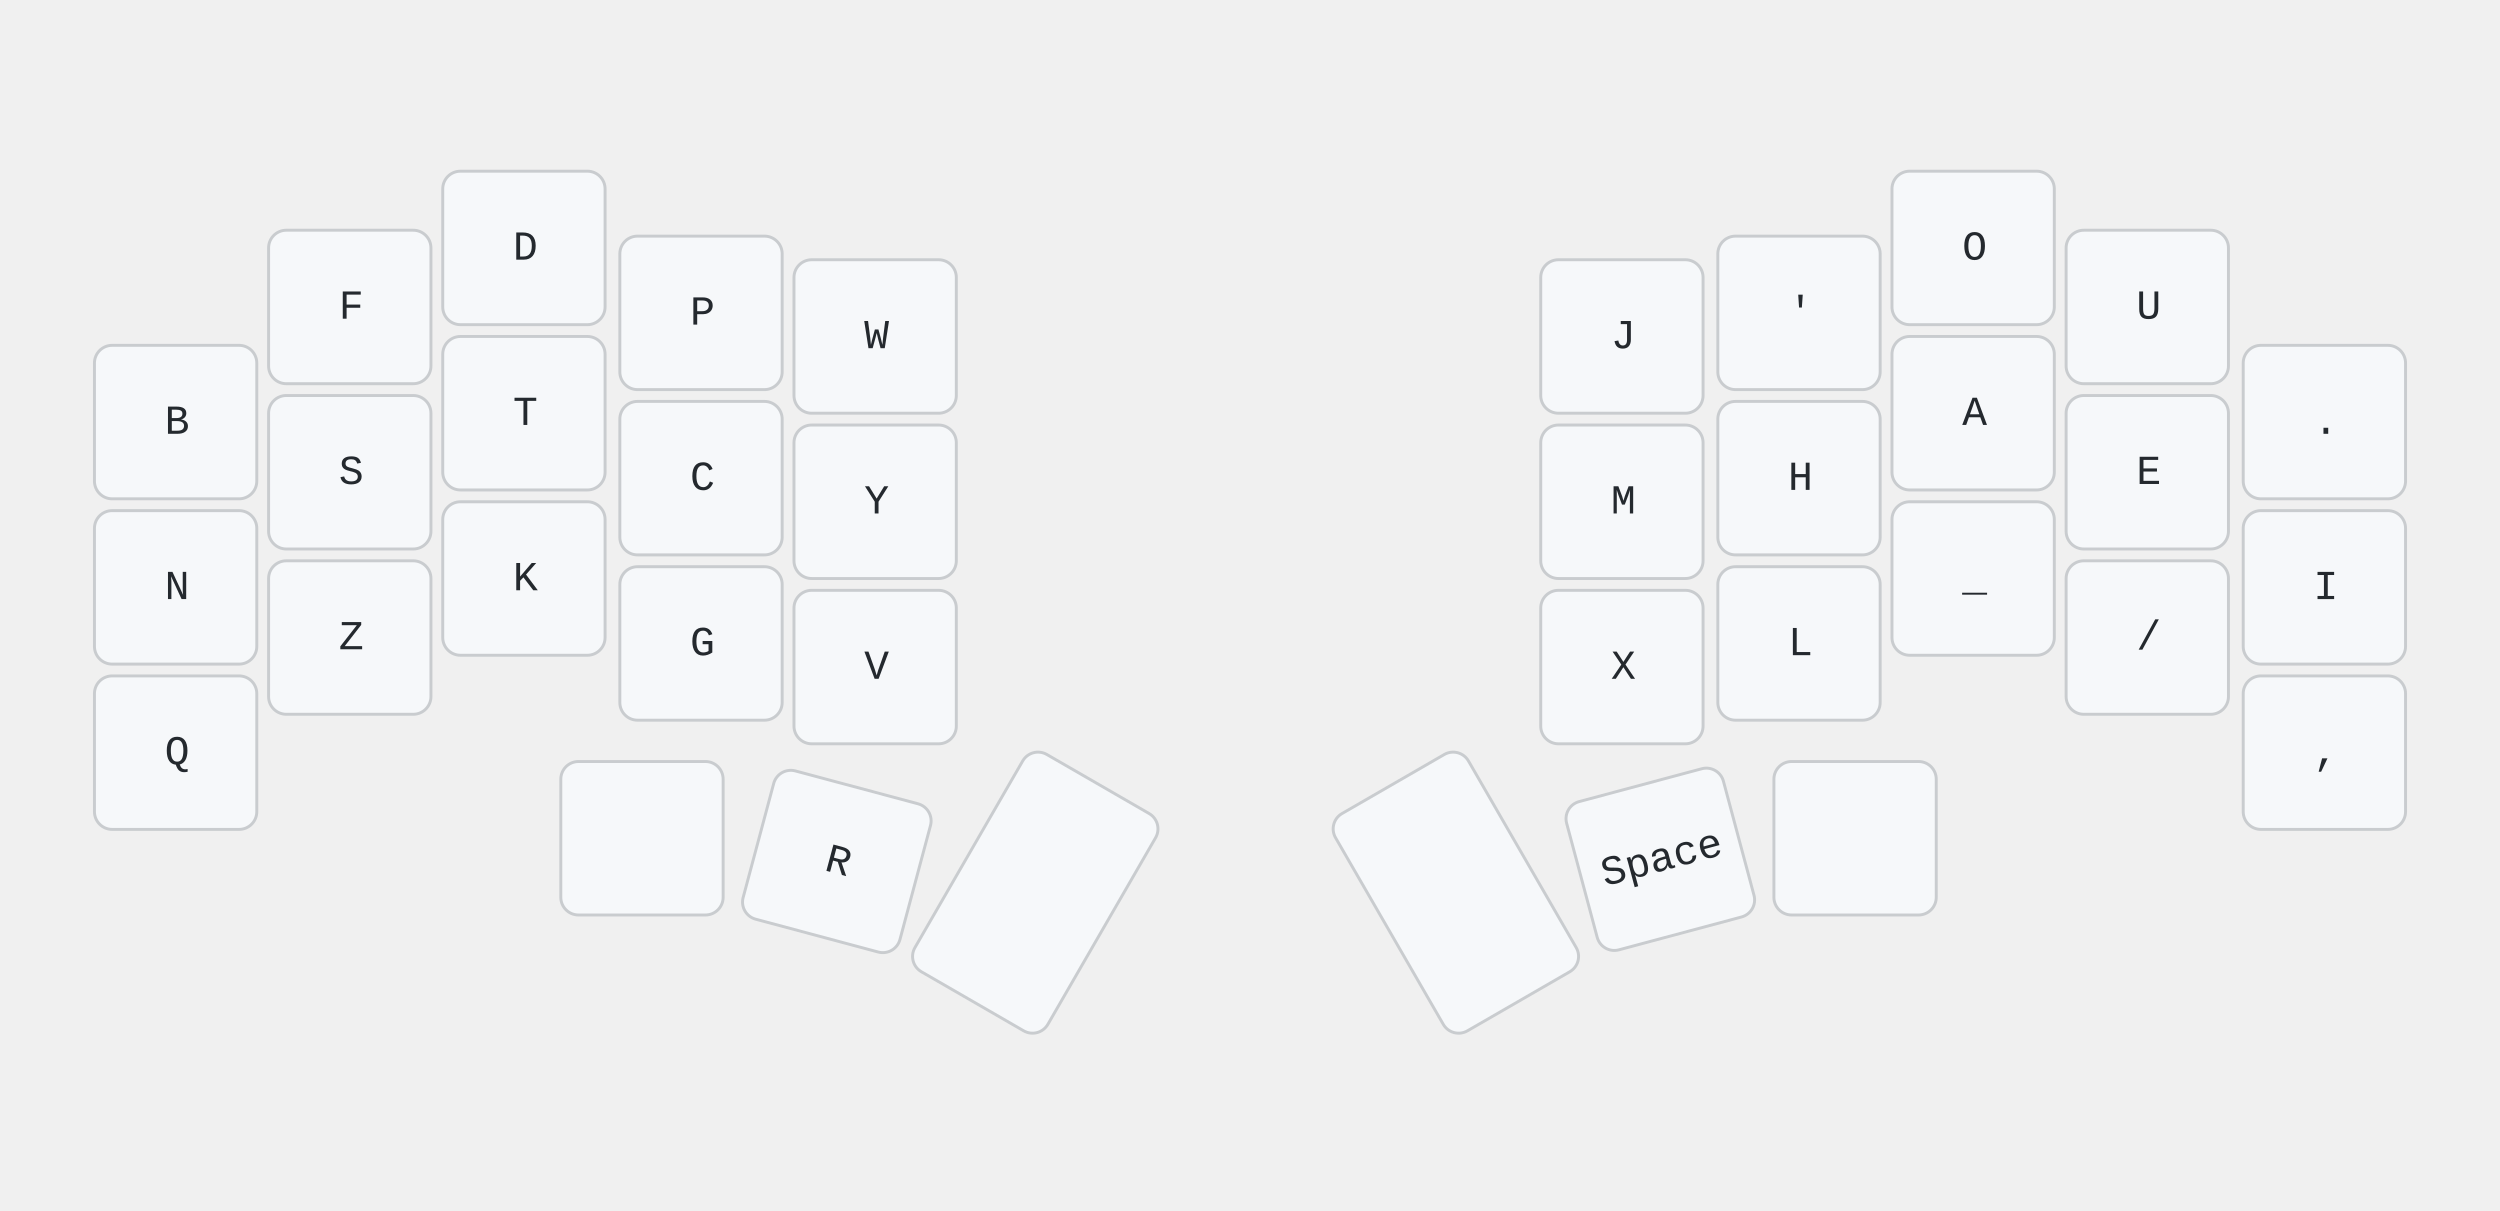
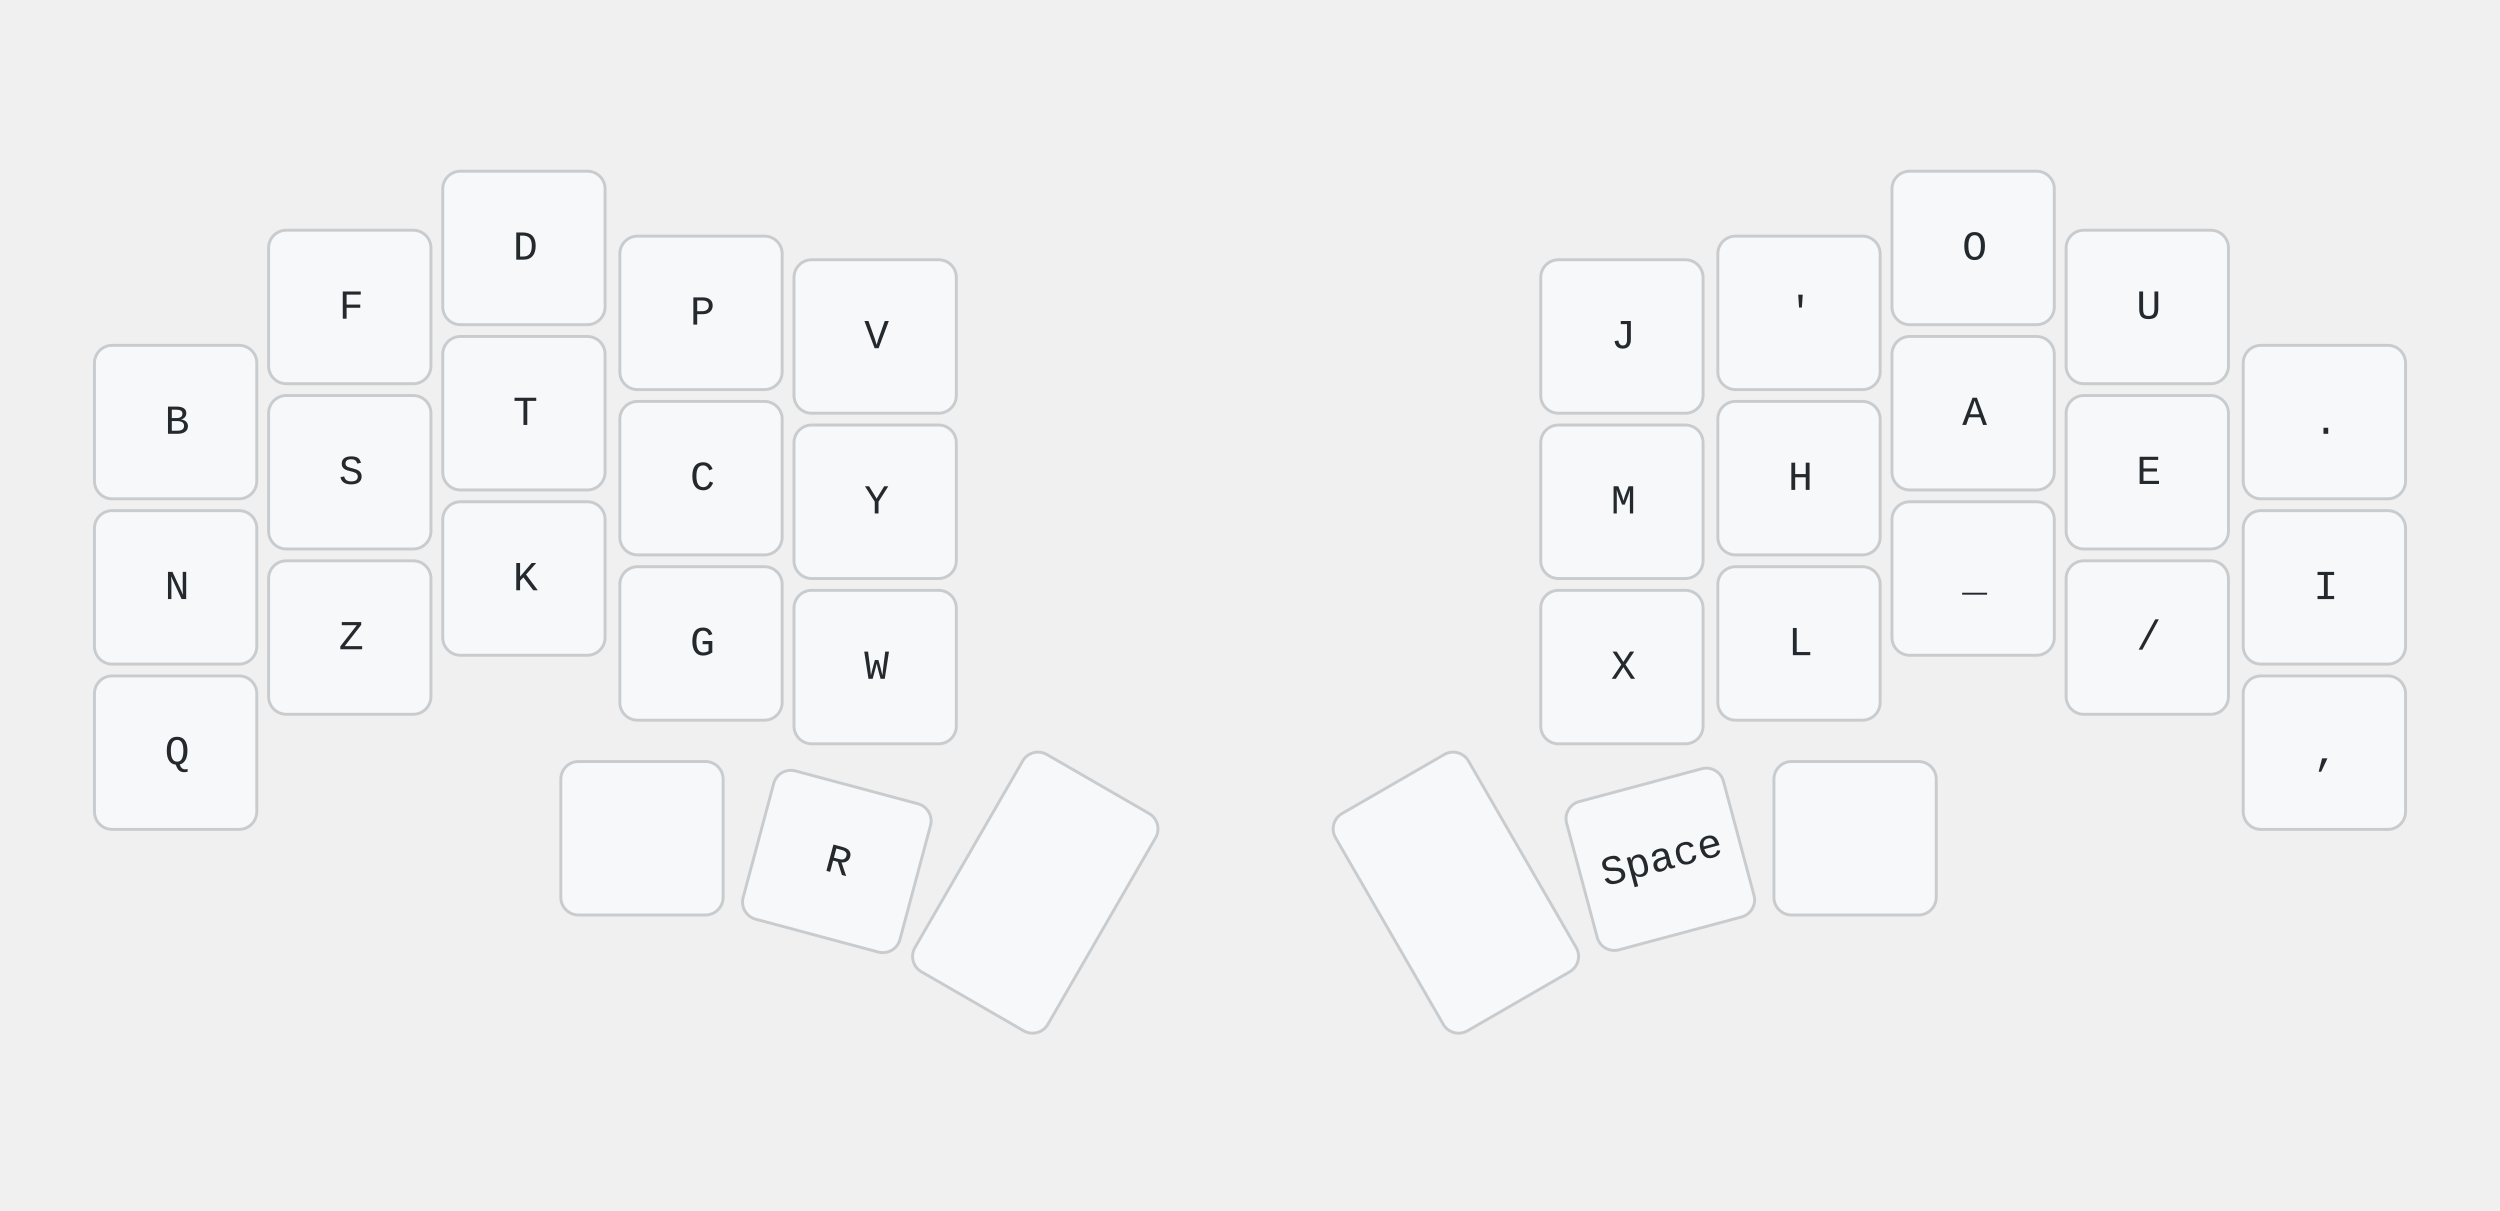
<svg xmlns="http://www.w3.org/2000/svg" width="847" height="410" viewBox="0 0 847 410" class="keymap">
  <style>/* inherit to force styles through use tags */
svg path {
    fill: inherit;
}

/* font and background color specifications */
svg.keymap {
    font-family: SFMono-Regular,Consolas,Liberation Mono,Menlo,monospace;
    font-size: 14px;
    font-kerning: normal;
    text-rendering: optimizeLegibility;
    fill: #24292e;
}

/* default key styling */
rect.key {
    fill: #f6f8fa;
}

rect.key, rect.combo {
    stroke: #c9cccf;
    stroke-width: 1;
}

/* default key side styling, only used is draw_key_sides is set */
rect.side {
    filter: brightness(90%);
}

/* color accent for combo boxes */
rect.combo, rect.combo-separate {
    fill: #cdf;
}

/* color accent for held keys */
rect.held, rect.combo.held {
    fill: #fdd;
}

/* color accent for ghost (optional) keys */
rect.ghost, rect.combo.ghost {
    stroke-dasharray: 4, 4;
    stroke-width: 2;
}

text {
    text-anchor: middle;
    dominant-baseline: middle;
}

/* styling for layer labels */
text.label {
    font-weight: bold;
    text-anchor: start;
    stroke: white;
    stroke-width: 4;
    paint-order: stroke;
}

/* styling for optional footer */
text.footer {
    text-anchor: end;
    dominant-baseline: auto;
    stroke: white;
    stroke-width: 4;
    paint-order: stroke;
}

/* styling for combo tap, and key hold/shifted label text */
text.combo, text.hold, text.shifted {
    font-size: 11px;
}

text.hold {
    text-anchor: middle;
    dominant-baseline: auto;
}

text.shifted {
    text-anchor: middle;
    dominant-baseline: hanging;
}

/* styling for hold/shifted label text in combo box */
text.combo.hold, text.combo.shifted {
    font-size: 8px;
}

/* lighter symbol for transparent keys */
text.trans {
    fill: #7b7e81;
}

/* styling for combo dendrons */
path.combo {
    stroke-width: 1;
    stroke: gray;
    fill: none;
}

/* Start Tabler Icons Cleanup */
/* cannot use height/width with glyphs */
.icon-tabler &gt; path {
    fill: inherit;
    stroke: inherit;
    stroke-width: 2;
}
/* hide tabler's default box */
.icon-tabler &gt; path[stroke="none"][fill="none"] {
    visibility: hidden;
}
/* End Tabler Icons Cleanup */

@media (prefers-color-scheme: dark) {
svg.keymap { fill: #d1d6db; }
rect.key { fill: #3f4750; }
rect.key, rect.combo { stroke: #60666c; }
rect.combo, rect.combo-separate { fill: #1f3d7a; }
rect.held, rect.combo.held { fill: #854747; }
text.label, text.footer { stroke: black; }
text.trans { fill: #7e8184; }
path.combo { stroke: #7f7f7f; }

}</style>
  <g transform="translate(30, 0)" class="layer-DEF">
    <g transform="translate(0, 56)">
      <g transform="translate(30, 87)" class="key keypos-0">
        <rect rx="6" ry="6" x="-28" y="-26" width="55" height="52" class="key" />
        <text x="0" y="0" class="key tap">B</text>
      </g>
      <g transform="translate(89, 48)" class="key keypos-1">
        <rect rx="6" ry="6" x="-28" y="-26" width="55" height="52" class="key" />
        <text x="0" y="0" class="key tap">F</text>
      </g>
      <g transform="translate(148, 28)" class="key keypos-2">
        <rect rx="6" ry="6" x="-28" y="-26" width="55" height="52" class="key" />
        <text x="0" y="0" class="key tap">D</text>
      </g>
      <g transform="translate(208, 50)" class="key keypos-3">
        <rect rx="6" ry="6" x="-28" y="-26" width="55" height="52" class="key" />
        <text x="0" y="0" class="key tap">P</text>
      </g>
      <g transform="translate(267, 58)" class="key keypos-4">
        <rect rx="6" ry="6" x="-28" y="-26" width="55" height="52" class="key" />
+         <text x="0" y="0" class="key tap">V</text>
+       </g>
+       <g transform="translate(520, 58)" class="key keypos-5">
+         <rect rx="6" ry="6" x="-28" y="-26" width="55" height="52" class="key" />
+         <text x="0" y="0" class="key tap">J</text>
+       </g>
+       <g transform="translate(580, 50)" class="key keypos-6">
+         <rect rx="6" ry="6" x="-28" y="-26" width="55" height="52" class="key" />
+         <text x="0" y="0" class="key tap">'</text>
+       </g>
+       <g transform="translate(639, 28)" class="key keypos-7">
+         <rect rx="6" ry="6" x="-28" y="-26" width="55" height="52" class="key" />
+         <text x="0" y="0" class="key tap">O</text>
+       </g>
+       <g transform="translate(698, 48)" class="key keypos-8">
+         <rect rx="6" ry="6" x="-28" y="-26" width="55" height="52" class="key" />
+         <text x="0" y="0" class="key tap">U</text>
+       </g>
+       <g transform="translate(758, 87)" class="key keypos-9">
+         <rect rx="6" ry="6" x="-28" y="-26" width="55" height="52" class="key" />
+         <text x="0" y="0" class="key tap">.</text>
+       </g>
+       <g transform="translate(30, 143)" class="key keypos-10">
+         <rect rx="6" ry="6" x="-28" y="-26" width="55" height="52" class="key" />
+         <text x="0" y="0" class="key tap">N</text>
+       </g>
+       <g transform="translate(89, 104)" class="key keypos-11">
+         <rect rx="6" ry="6" x="-28" y="-26" width="55" height="52" class="key" />
+         <text x="0" y="0" class="key tap">S</text>
+       </g>
+       <g transform="translate(148, 84)" class="key keypos-12">
+         <rect rx="6" ry="6" x="-28" y="-26" width="55" height="52" class="key" />
+         <text x="0" y="0" class="key tap">T</text>
+       </g>
+       <g transform="translate(208, 106)" class="key keypos-13">
+         <rect rx="6" ry="6" x="-28" y="-26" width="55" height="52" class="key" />
+         <text x="0" y="0" class="key tap">C</text>
+       </g>
+       <g transform="translate(267, 114)" class="key keypos-14">
+         <rect rx="6" ry="6" x="-28" y="-26" width="55" height="52" class="key" />
+         <text x="0" y="0" class="key tap">Y</text>
+       </g>
+       <g transform="translate(520, 114)" class="key keypos-15">
+         <rect rx="6" ry="6" x="-28" y="-26" width="55" height="52" class="key" />
+         <text x="0" y="0" class="key tap">M</text>
+       </g>
+       <g transform="translate(580, 106)" class="key keypos-16">
+         <rect rx="6" ry="6" x="-28" y="-26" width="55" height="52" class="key" />
+         <text x="0" y="0" class="key tap">H</text>
+       </g>
+       <g transform="translate(639, 84)" class="key keypos-17">
+         <rect rx="6" ry="6" x="-28" y="-26" width="55" height="52" class="key" />
+         <text x="0" y="0" class="key tap">A</text>
+       </g>
+       <g transform="translate(698, 104)" class="key keypos-18">
+         <rect rx="6" ry="6" x="-28" y="-26" width="55" height="52" class="key" />
+         <text x="0" y="0" class="key tap">E</text>
+       </g>
+       <g transform="translate(758, 143)" class="key keypos-19">
+         <rect rx="6" ry="6" x="-28" y="-26" width="55" height="52" class="key" />
+         <text x="0" y="0" class="key tap">I</text>
+       </g>
+       <g transform="translate(30, 199)" class="key keypos-20">
+         <rect rx="6" ry="6" x="-28" y="-26" width="55" height="52" class="key" />
+         <text x="0" y="0" class="key tap">Q</text>
+       </g>
+       <g transform="translate(89, 160)" class="key keypos-21">
+         <rect rx="6" ry="6" x="-28" y="-26" width="55" height="52" class="key" />
+         <text x="0" y="0" class="key tap">Z</text>
+       </g>
+       <g transform="translate(148, 140)" class="key keypos-22">
+         <rect rx="6" ry="6" x="-28" y="-26" width="55" height="52" class="key" />
+         <text x="0" y="0" class="key tap">K</text>
+       </g>
+       <g transform="translate(208, 162)" class="key keypos-23">
+         <rect rx="6" ry="6" x="-28" y="-26" width="55" height="52" class="key" />
+         <text x="0" y="0" class="key tap">G</text>
+       </g>
+       <g transform="translate(267, 170)" class="key keypos-24">
+         <rect rx="6" ry="6" x="-28" y="-26" width="55" height="52" class="key" />
        <text x="0" y="0" class="key tap">W</text>
-       </g>
-       <g transform="translate(520, 58)" class="key keypos-5">
-         <rect rx="6" ry="6" x="-28" y="-26" width="55" height="52" class="key" />
-         <text x="0" y="0" class="key tap">J</text>
-       </g>
-       <g transform="translate(580, 50)" class="key keypos-6">
-         <rect rx="6" ry="6" x="-28" y="-26" width="55" height="52" class="key" />
-         <text x="0" y="0" class="key tap">'</text>
-       </g>
-       <g transform="translate(639, 28)" class="key keypos-7">
-         <rect rx="6" ry="6" x="-28" y="-26" width="55" height="52" class="key" />
-         <text x="0" y="0" class="key tap">O</text>
-       </g>
-       <g transform="translate(698, 48)" class="key keypos-8">
-         <rect rx="6" ry="6" x="-28" y="-26" width="55" height="52" class="key" />
-         <text x="0" y="0" class="key tap">U</text>
-       </g>
-       <g transform="translate(758, 87)" class="key keypos-9">
-         <rect rx="6" ry="6" x="-28" y="-26" width="55" height="52" class="key" />
-         <text x="0" y="0" class="key tap">.</text>
-       </g>
-       <g transform="translate(30, 143)" class="key keypos-10">
-         <rect rx="6" ry="6" x="-28" y="-26" width="55" height="52" class="key" />
-         <text x="0" y="0" class="key tap">N</text>
-       </g>
-       <g transform="translate(89, 104)" class="key keypos-11">
-         <rect rx="6" ry="6" x="-28" y="-26" width="55" height="52" class="key" />
-         <text x="0" y="0" class="key tap">S</text>
-       </g>
-       <g transform="translate(148, 84)" class="key keypos-12">
-         <rect rx="6" ry="6" x="-28" y="-26" width="55" height="52" class="key" />
-         <text x="0" y="0" class="key tap">T</text>
-       </g>
-       <g transform="translate(208, 106)" class="key keypos-13">
-         <rect rx="6" ry="6" x="-28" y="-26" width="55" height="52" class="key" />
-         <text x="0" y="0" class="key tap">C</text>
-       </g>
-       <g transform="translate(267, 114)" class="key keypos-14">
-         <rect rx="6" ry="6" x="-28" y="-26" width="55" height="52" class="key" />
-         <text x="0" y="0" class="key tap">Y</text>
-       </g>
-       <g transform="translate(520, 114)" class="key keypos-15">
-         <rect rx="6" ry="6" x="-28" y="-26" width="55" height="52" class="key" />
-         <text x="0" y="0" class="key tap">M</text>
-       </g>
-       <g transform="translate(580, 106)" class="key keypos-16">
-         <rect rx="6" ry="6" x="-28" y="-26" width="55" height="52" class="key" />
-         <text x="0" y="0" class="key tap">H</text>
-       </g>
-       <g transform="translate(639, 84)" class="key keypos-17">
-         <rect rx="6" ry="6" x="-28" y="-26" width="55" height="52" class="key" />
-         <text x="0" y="0" class="key tap">A</text>
-       </g>
-       <g transform="translate(698, 104)" class="key keypos-18">
-         <rect rx="6" ry="6" x="-28" y="-26" width="55" height="52" class="key" />
-         <text x="0" y="0" class="key tap">E</text>
-       </g>
-       <g transform="translate(758, 143)" class="key keypos-19">
-         <rect rx="6" ry="6" x="-28" y="-26" width="55" height="52" class="key" />
-         <text x="0" y="0" class="key tap">I</text>
-       </g>
-       <g transform="translate(30, 199)" class="key keypos-20">
-         <rect rx="6" ry="6" x="-28" y="-26" width="55" height="52" class="key" />
-         <text x="0" y="0" class="key tap">Q</text>
-       </g>
-       <g transform="translate(89, 160)" class="key keypos-21">
-         <rect rx="6" ry="6" x="-28" y="-26" width="55" height="52" class="key" />
-         <text x="0" y="0" class="key tap">Z</text>
-       </g>
-       <g transform="translate(148, 140)" class="key keypos-22">
-         <rect rx="6" ry="6" x="-28" y="-26" width="55" height="52" class="key" />
-         <text x="0" y="0" class="key tap">K</text>
-       </g>
-       <g transform="translate(208, 162)" class="key keypos-23">
-         <rect rx="6" ry="6" x="-28" y="-26" width="55" height="52" class="key" />
-         <text x="0" y="0" class="key tap">G</text>
-       </g>
-       <g transform="translate(267, 170)" class="key keypos-24">
-         <rect rx="6" ry="6" x="-28" y="-26" width="55" height="52" class="key" />
-         <text x="0" y="0" class="key tap">V</text>
      </g>
      <g transform="translate(520, 170)" class="key keypos-25">
        <rect rx="6" ry="6" x="-28" y="-26" width="55" height="52" class="key" />
        <text x="0" y="0" class="key tap">X</text>
      </g>
      <g transform="translate(580, 162)" class="key keypos-26">
        <rect rx="6" ry="6" x="-28" y="-26" width="55" height="52" class="key" />
        <text x="0" y="0" class="key tap">L</text>
      </g>
      <g transform="translate(639, 140)" class="key keypos-27">
        <rect rx="6" ry="6" x="-28" y="-26" width="55" height="52" class="key" />
        <text x="0" y="0" class="key tap">_</text>
      </g>
      <g transform="translate(698, 160)" class="key keypos-28">
        <rect rx="6" ry="6" x="-28" y="-26" width="55" height="52" class="key" />
        <text x="0" y="0" class="key tap">/</text>
      </g>
      <g transform="translate(758, 199)" class="key keypos-29">
        <rect rx="6" ry="6" x="-28" y="-26" width="55" height="52" class="key" />
        <text x="0" y="0" class="key tap">,</text>
      </g>
      <g transform="translate(188, 228)" class="key keypos-30">
        <rect rx="6" ry="6" x="-28" y="-26" width="55" height="52" class="key" />
      </g>
      <g transform="translate(254, 236) rotate(15.0)" class="key keypos-31">
        <rect rx="6" ry="6" x="-28" y="-26" width="55" height="52" class="key" />
        <text x="0" y="0" class="key tap">R</text>
      </g>
      <g transform="translate(321, 246) rotate(30.0)" class="key keypos-32">
        <rect rx="6" ry="6" x="-26" y="-42" width="52" height="85" class="key" />
      </g>
      <g transform="translate(463, 246) rotate(-30.0)" class="key keypos-33">
        <rect rx="6" ry="6" x="-26" y="-42" width="52" height="85" class="key" />
      </g>
      <g transform="translate(533, 235) rotate(-15.0)" class="key keypos-34">
        <rect rx="6" ry="6" x="-28" y="-26" width="55" height="52" class="key" />
        <text x="0" y="0" class="key tap">Space</text>
      </g>
      <g transform="translate(599, 228)" class="key keypos-35">
        <rect rx="6" ry="6" x="-28" y="-26" width="55" height="52" class="key" />
      </g>
    </g>
  </g>
</svg>
